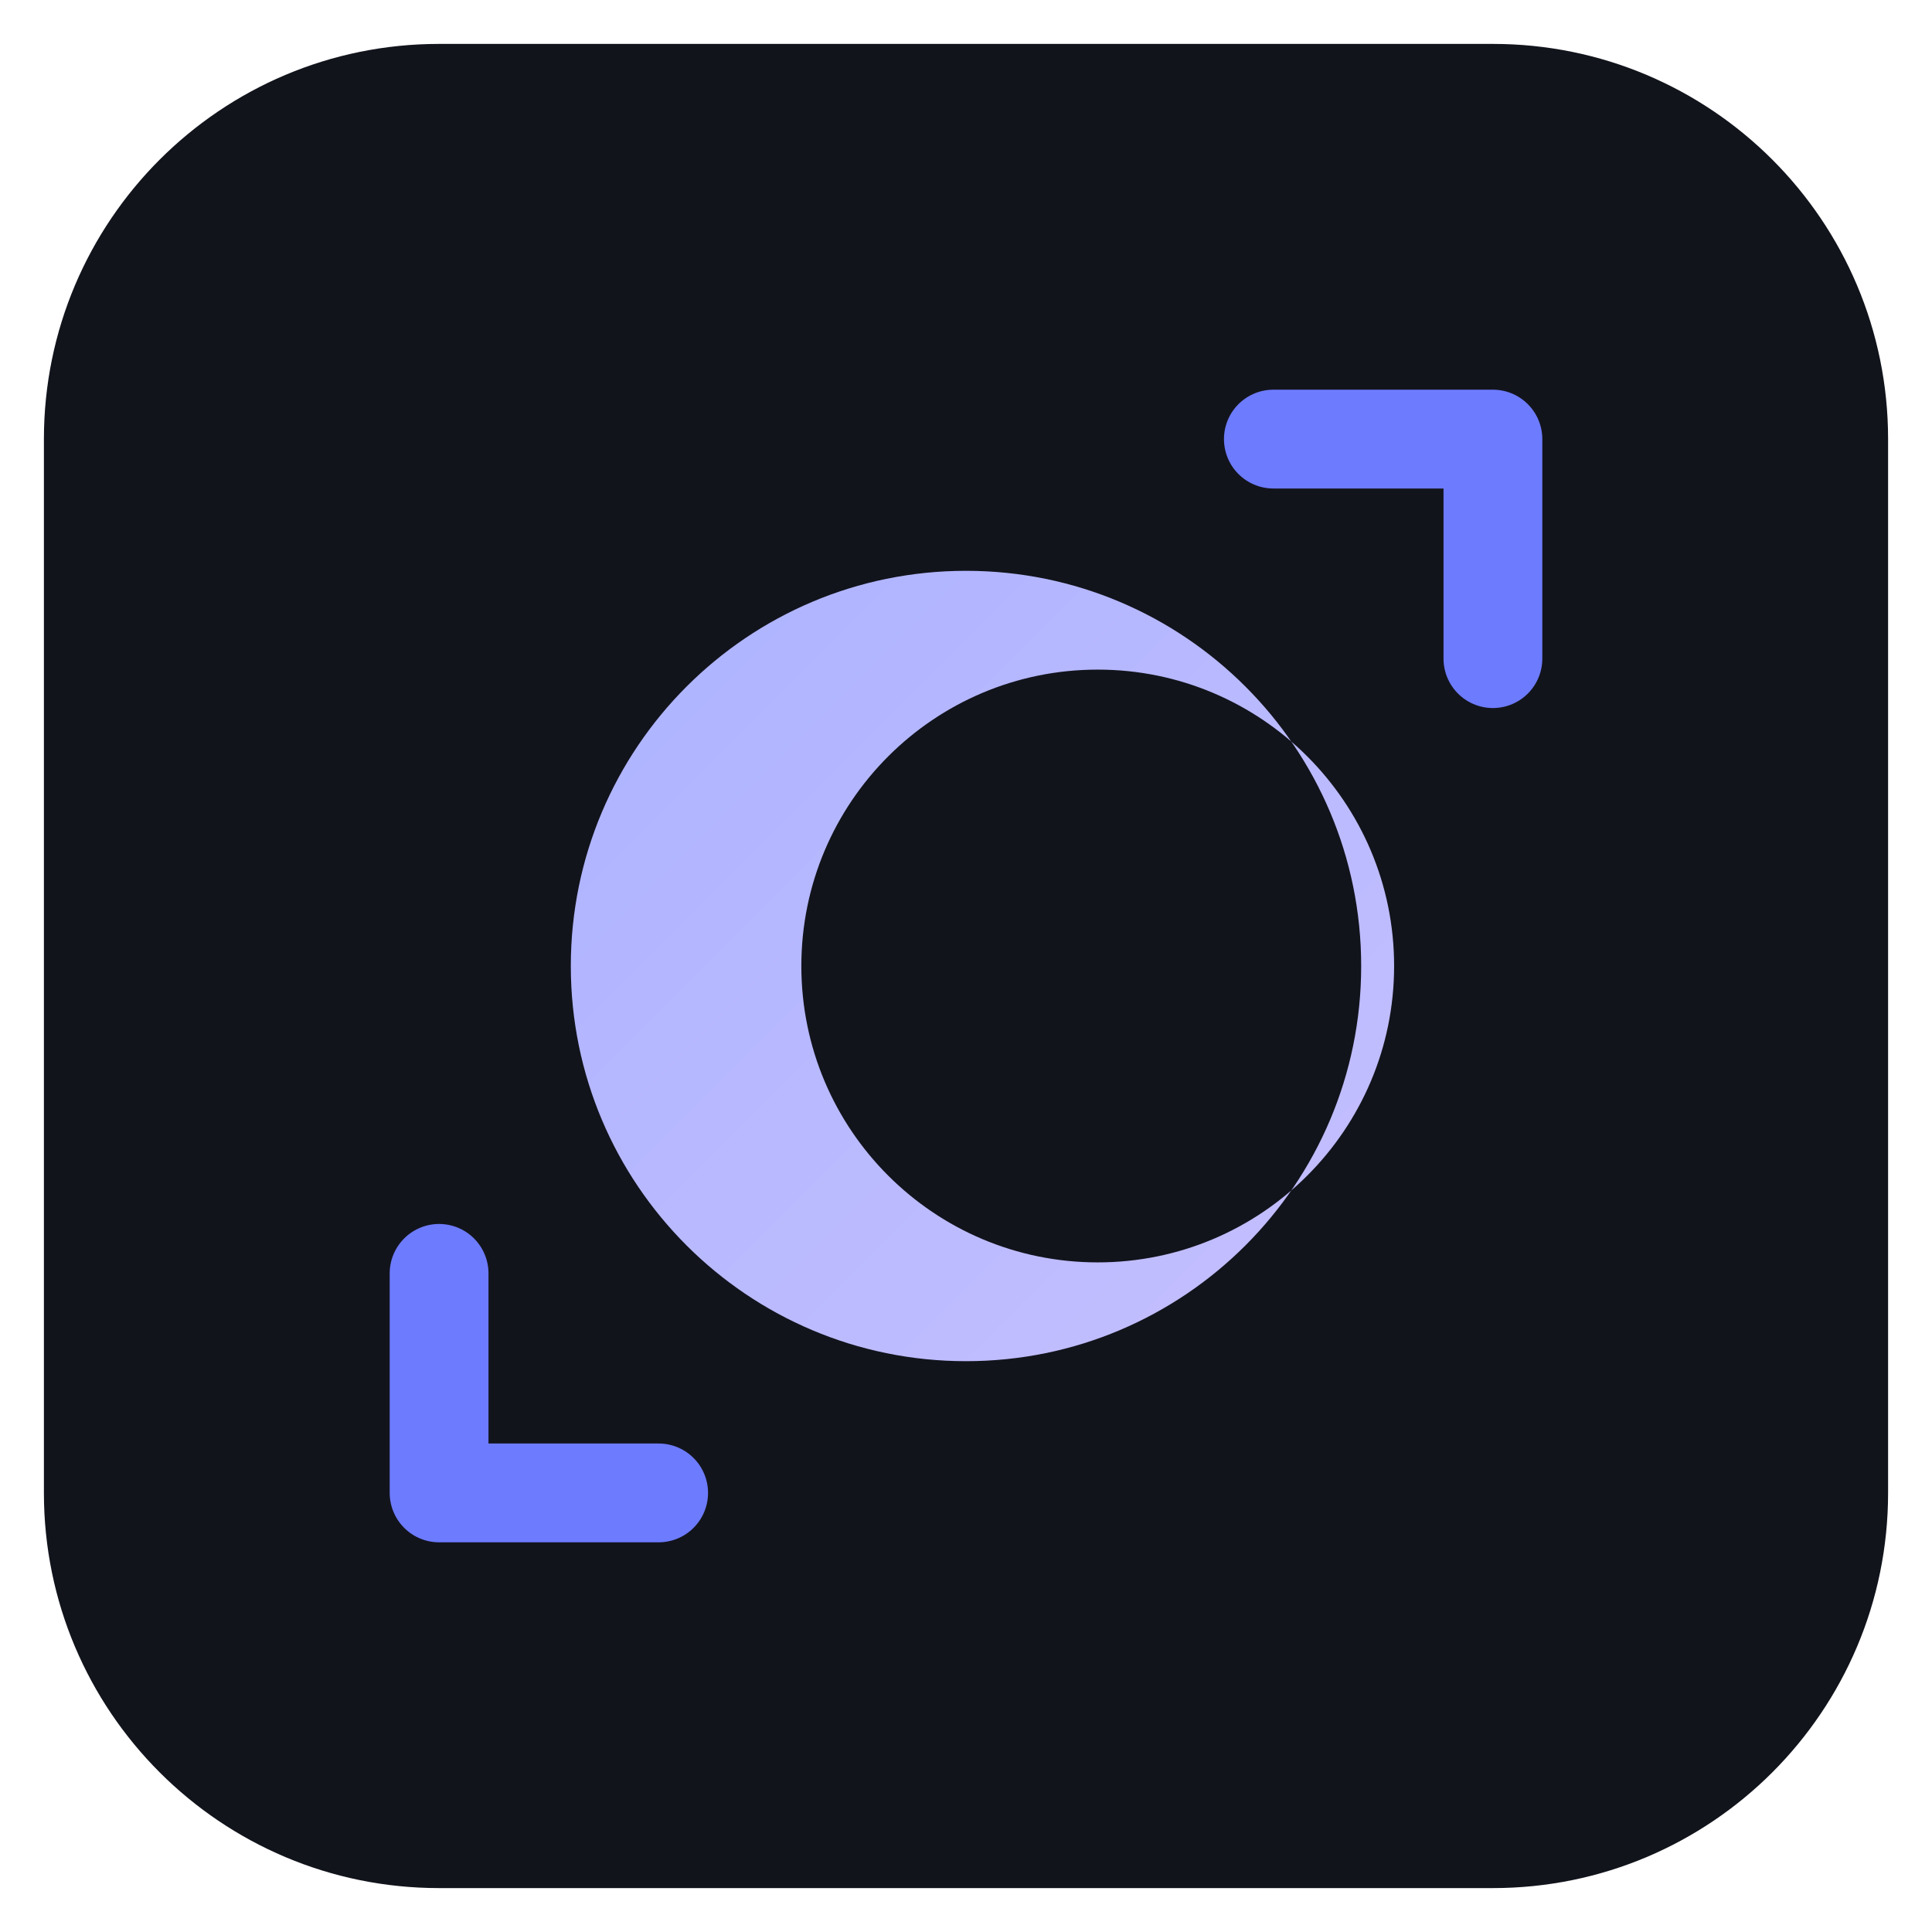
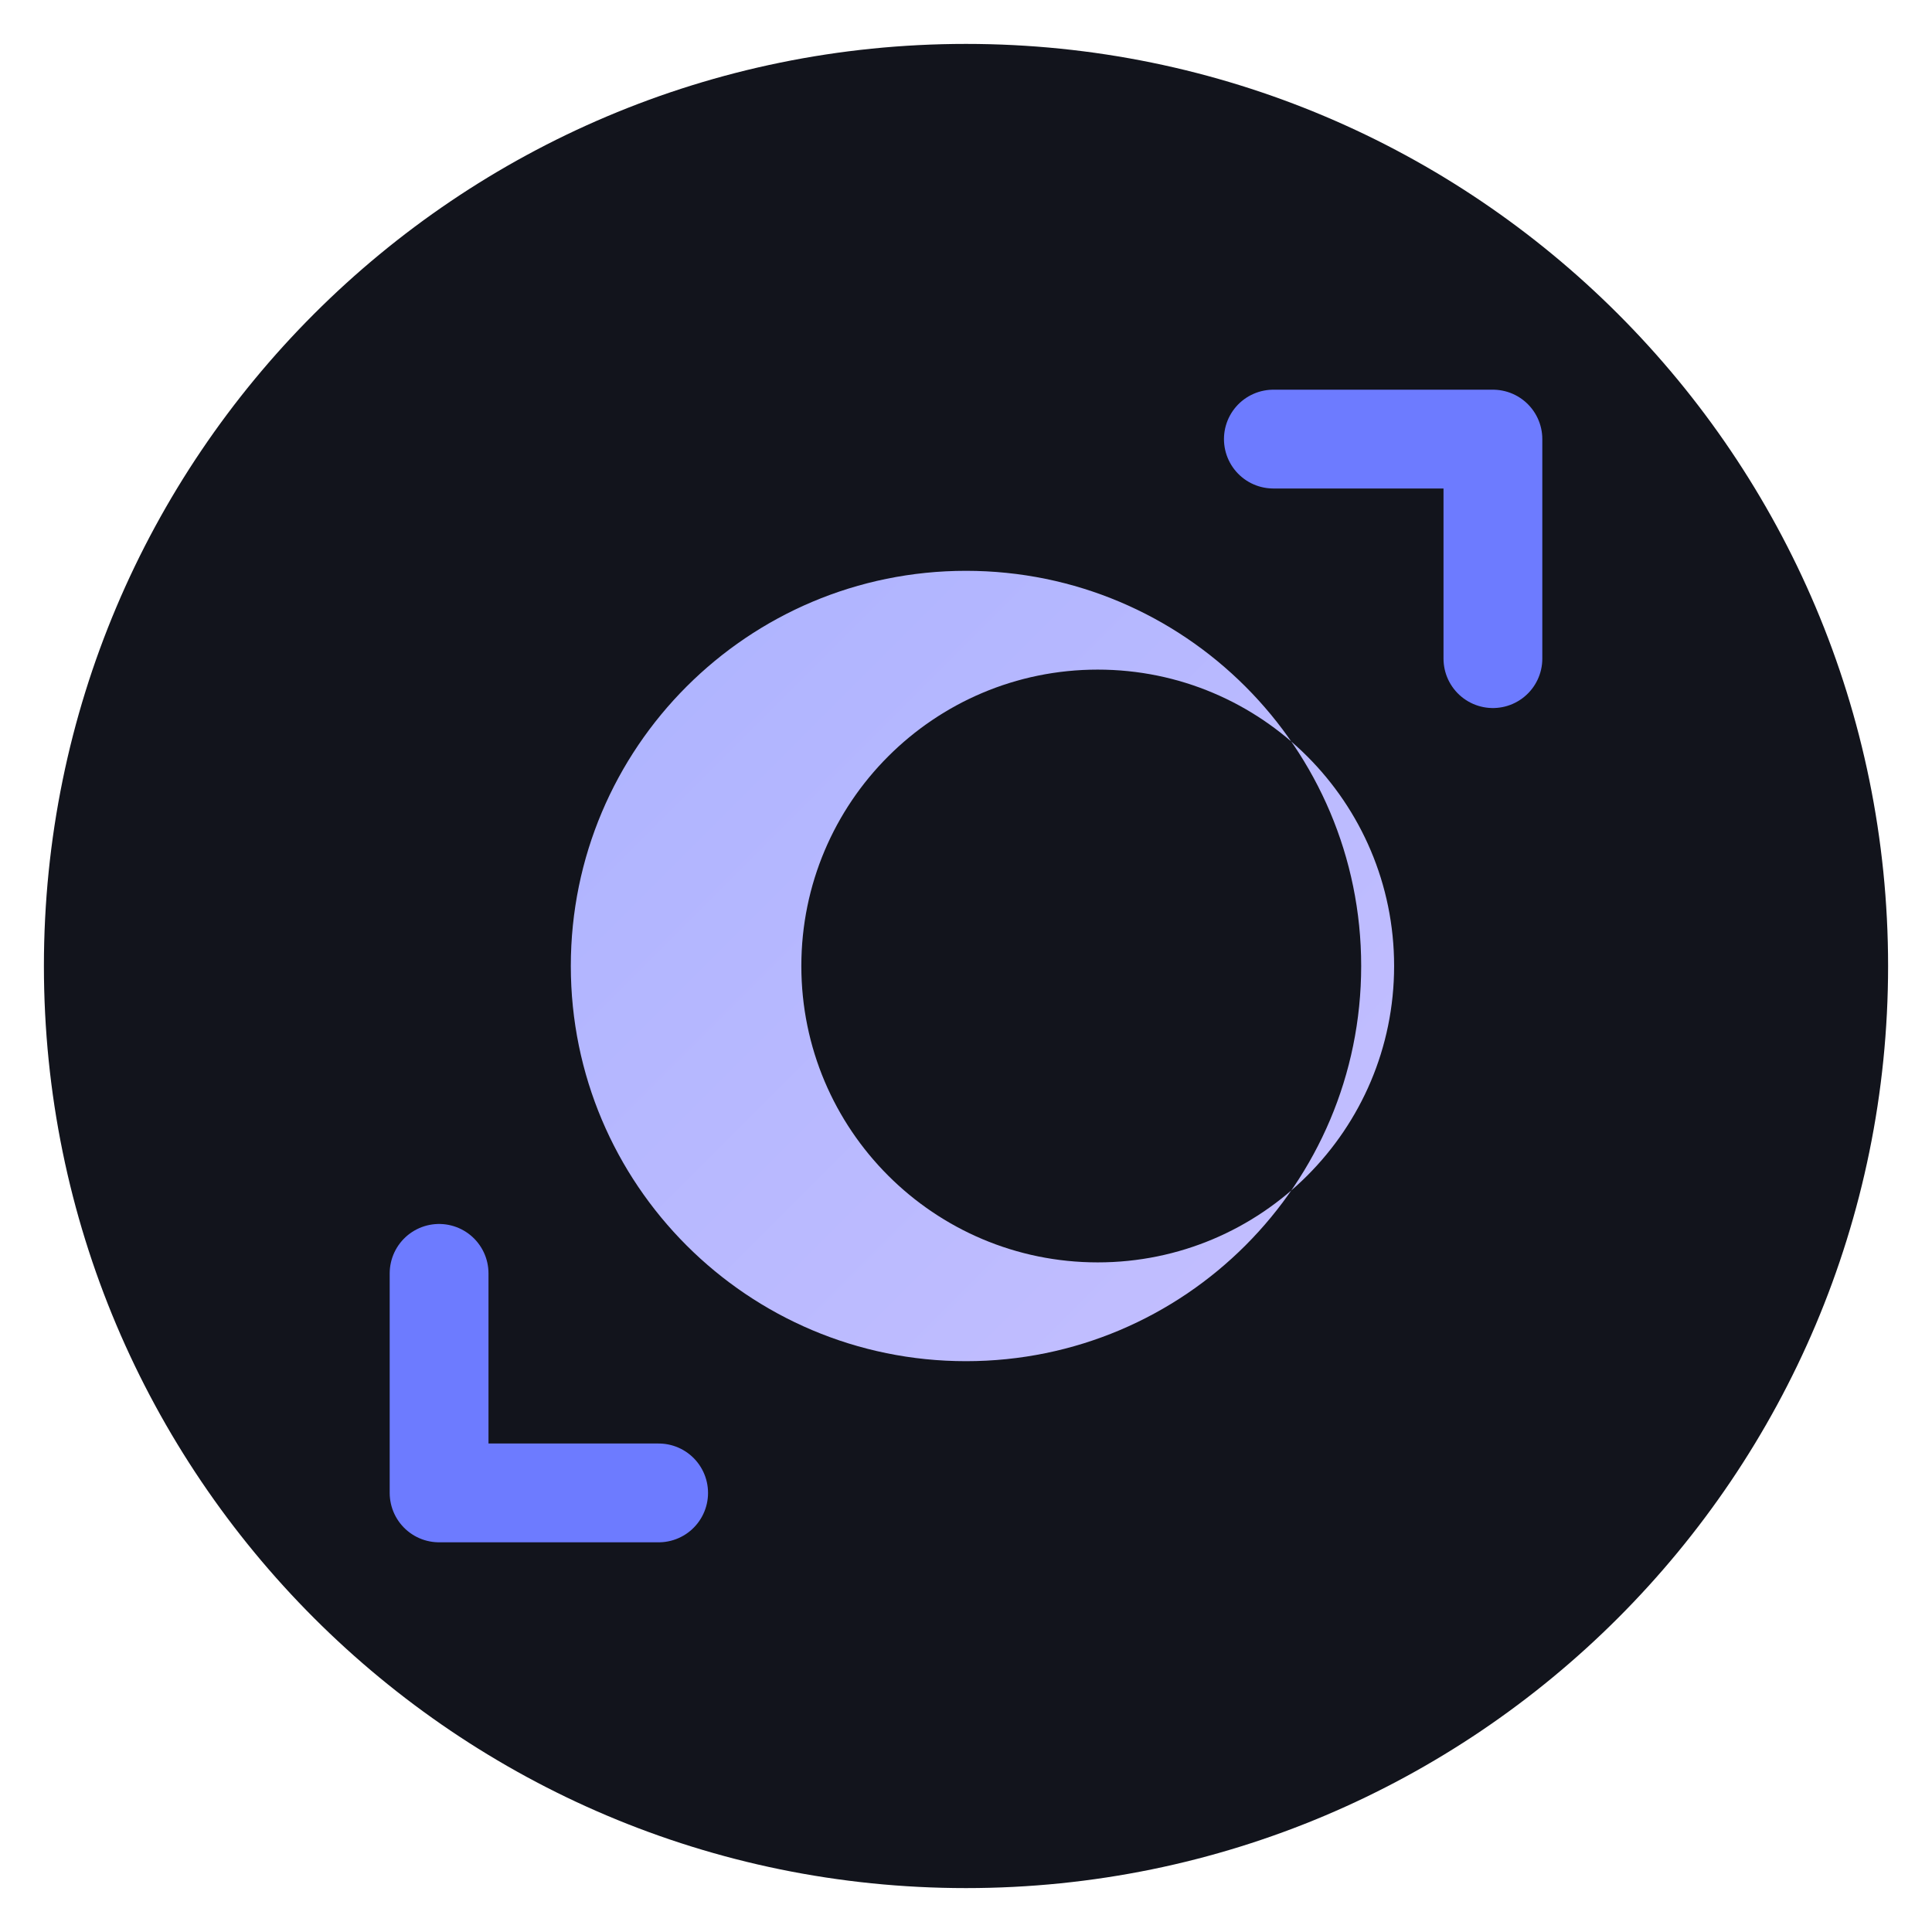
<svg xmlns="http://www.w3.org/2000/svg" width="96" height="96" viewBox="0 0 88 88" fill="none">
  <defs>
    <linearGradient id="moonGrad" x1="0" y1="0" x2="88" y2="88" gradientUnits="userSpaceOnUse">
      <stop offset="0" stop-color="#9baaff" />
      <stop offset="1" stop-color="#d6c8ff" />
    </linearGradient>
  </defs>
-   <rect x="2" y="2" width="84" height="84" rx="18" fill="#12141c" />
+   <rect x="2" y="2" width="84" height="84" rx="42" fill="#12141c" />
  <path d="M20 58 L20 68 L30 68" stroke="#6d7bff" stroke-width="4.5" stroke-linecap="round" stroke-linejoin="round" fill="none" />
  <path d="M68 30 L68 20 L58 20" stroke="#6d7bff" stroke-width="4.5" stroke-linecap="round" stroke-linejoin="round" fill="none" />
  <path fill-rule="evenodd" fill="url(#moonGrad)" d="     M 26,44 a 18,18 0 1,0 36,0 a 18,18 0 1,0 -36,0 Z     M 36.5,44 a 13.5,13.5 0 1,0 27,0 a 13.5,13.5 0 1,0 -27,0 Z   " />
</svg>
